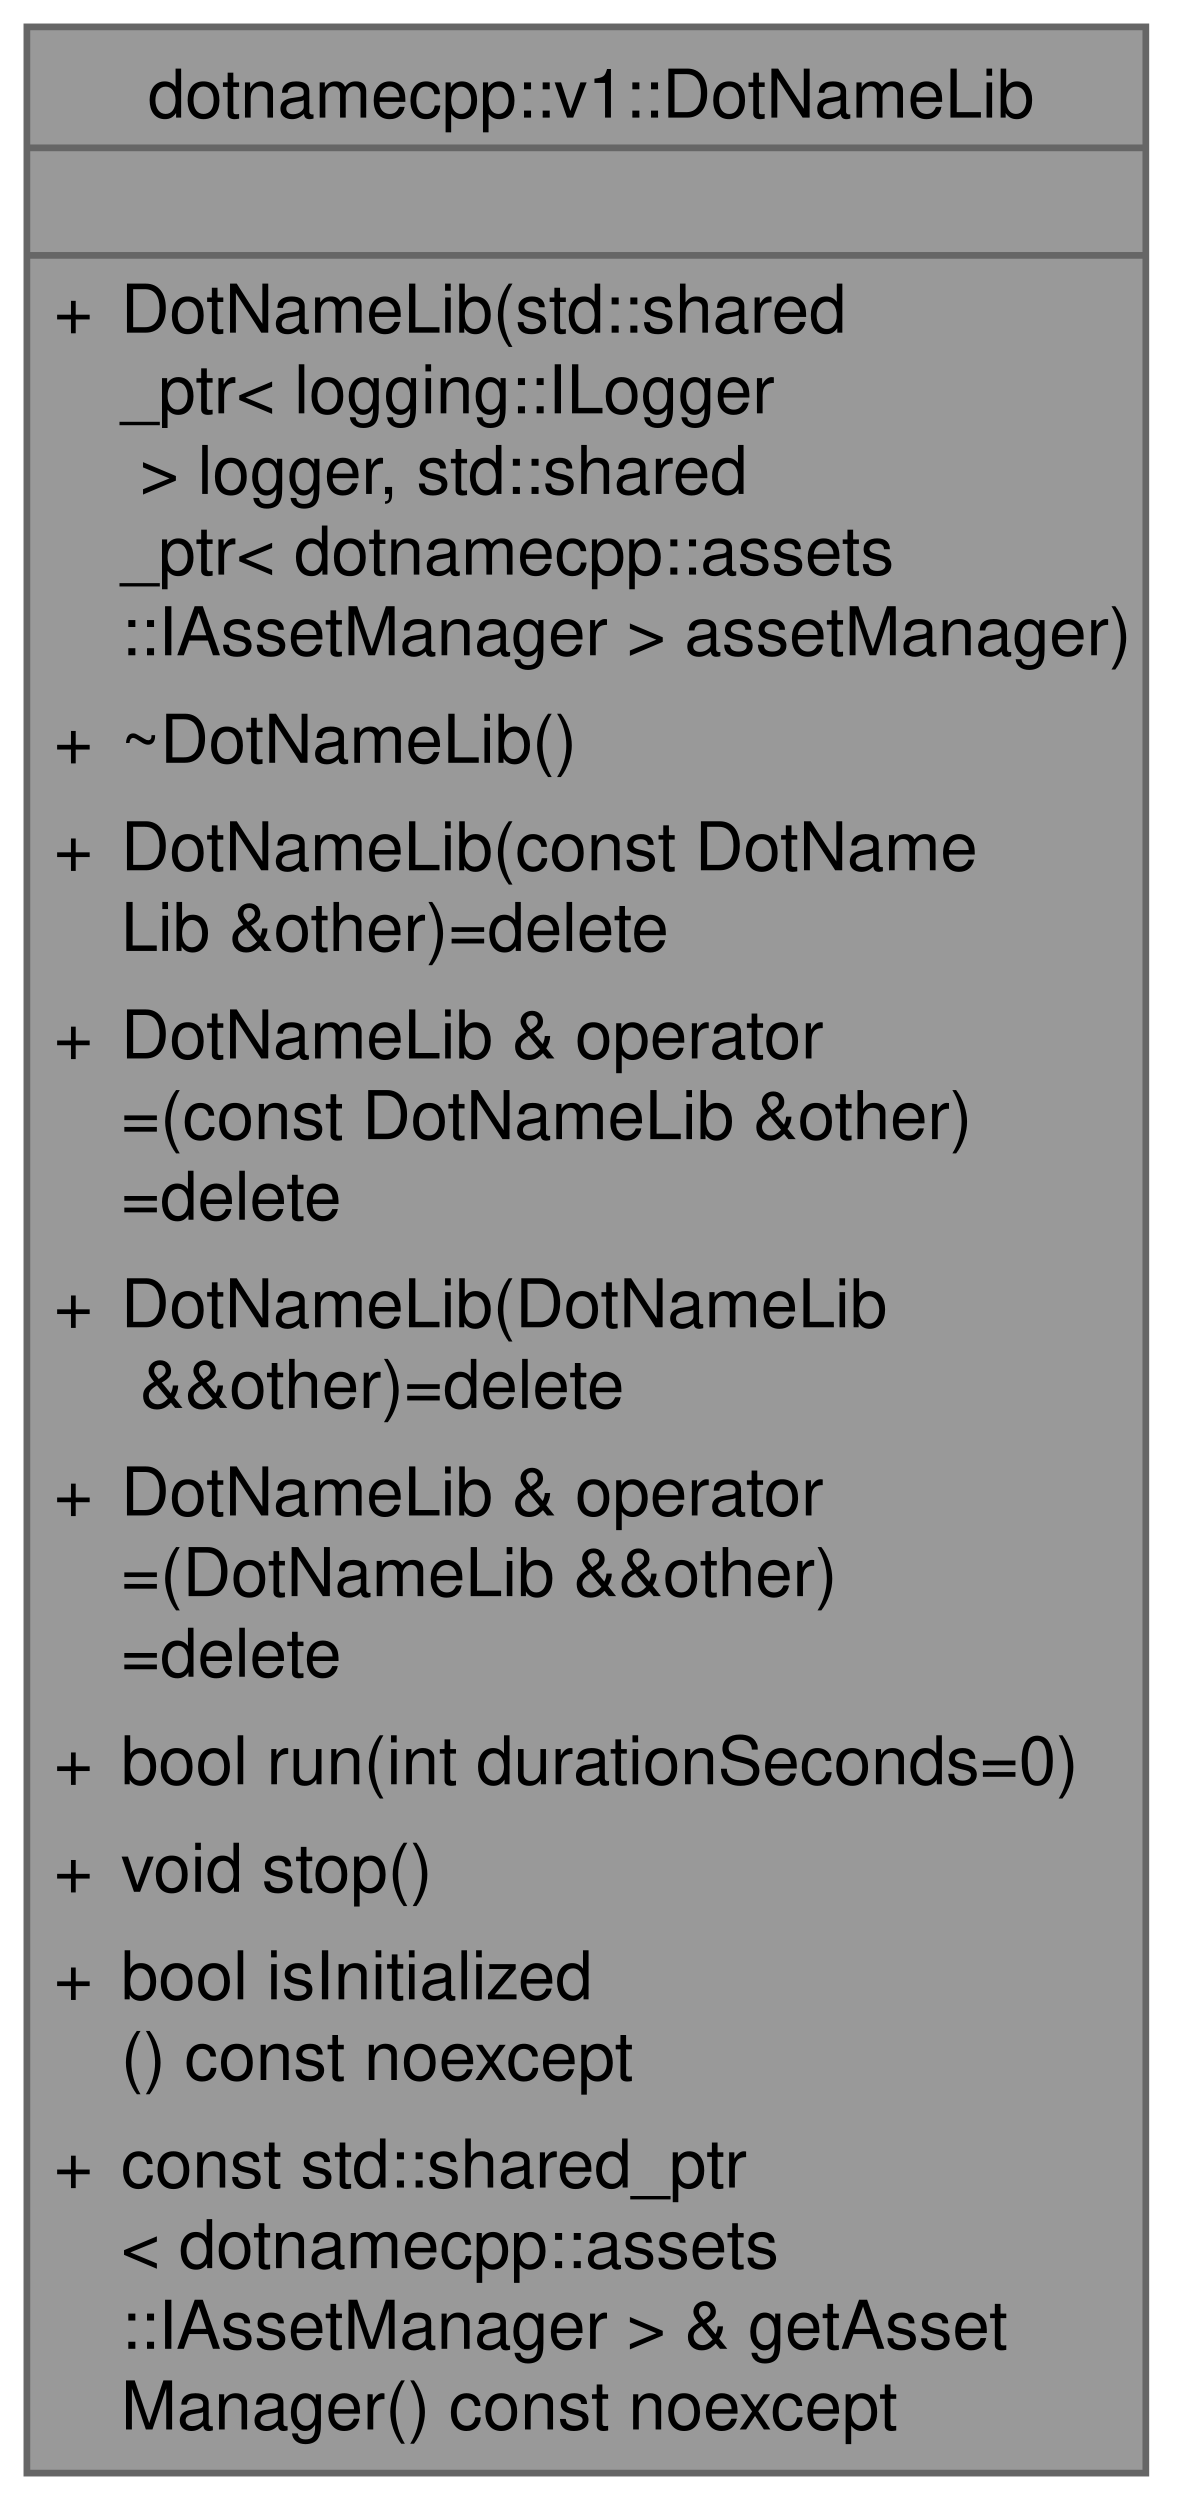
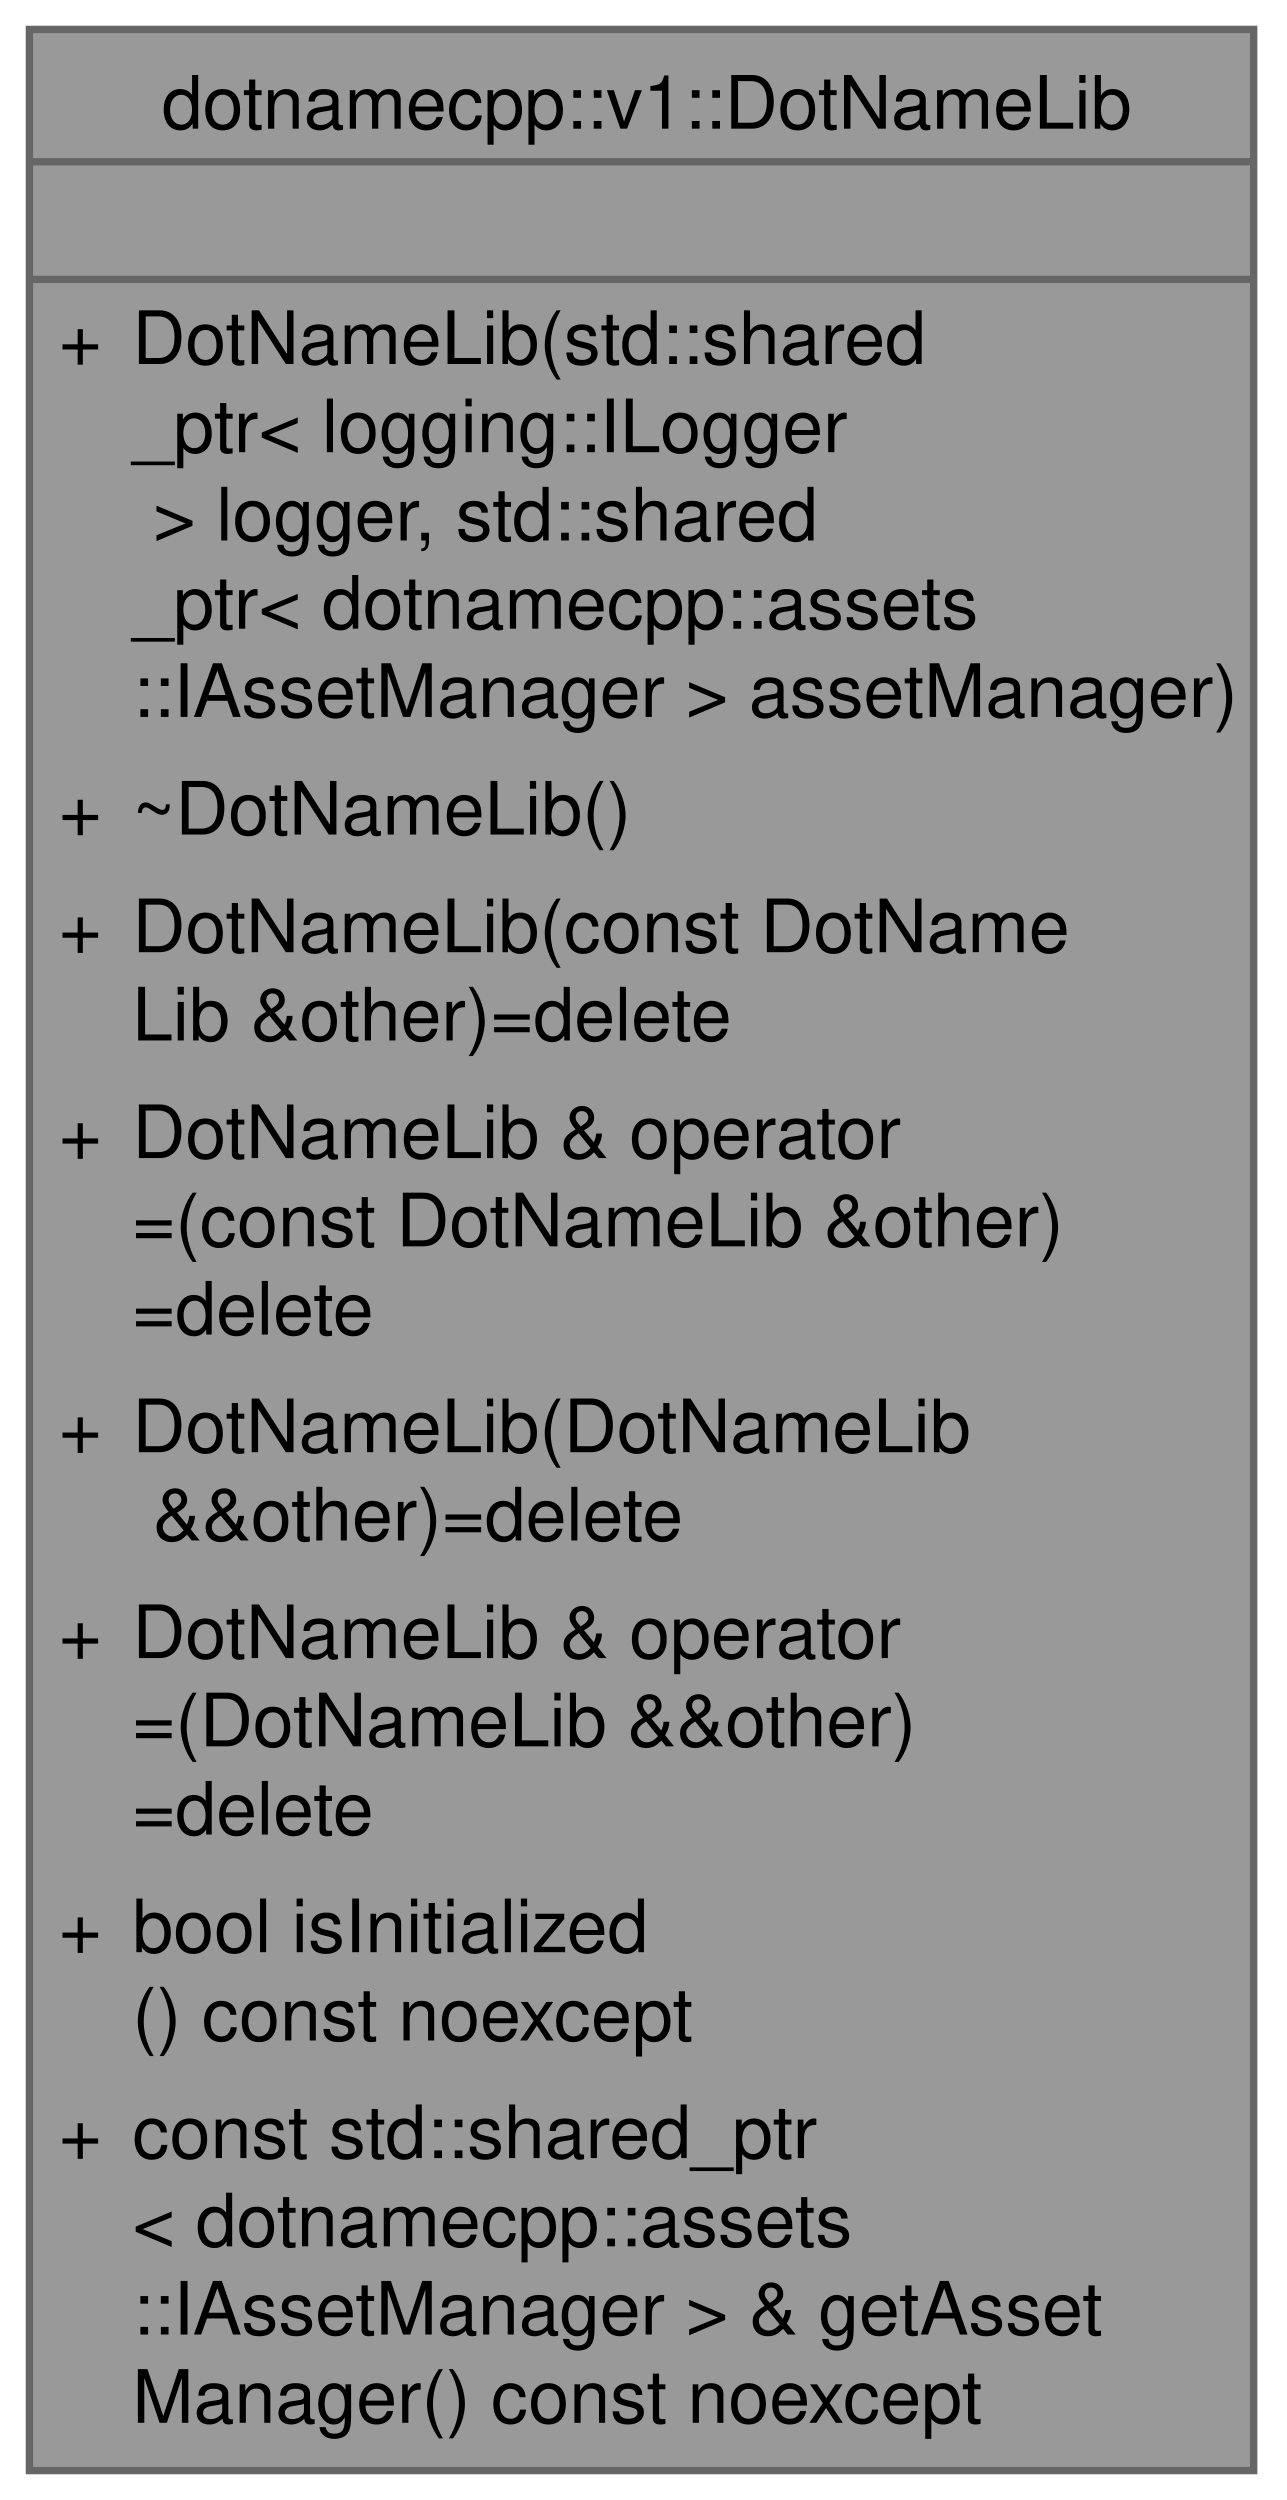
- <svg xmlns="http://www.w3.org/2000/svg" xmlns:xlink="http://www.w3.org/1999/xlink" width="175pt" height="372pt" viewBox="0.00 0.00 175.00 372.00">
-   <g id="graph0" class="graph" transform="scale(1 1) rotate(0) translate(4 368)">
+ <svg xmlns="http://www.w3.org/2000/svg" xmlns:xlink="http://www.w3.org/1999/xlink" width="175pt" height="340pt" viewBox="0.00 0.00 175.00 340.00">
+   <g id="graph0" class="graph" transform="scale(1 1) rotate(0) translate(4 336)">
    <g id="Node000001" class="node">
      <g id="a_Node000001">
        <a xlink:title=" ">
-           <polygon fill="#999999" stroke="none" points="166.5,-364 0,-364 0,0 166.5,0 166.5,-364" />
-           <text xml:space="preserve" text-anchor="start" x="18" y="-350.5" font-family="Helvetica,sans-Serif" font-size="10.00">dotnamecpp::v1::DotNameLib</text>
-           <text xml:space="preserve" text-anchor="start" x="81.75" y="-334.5" font-family="Helvetica,sans-Serif" font-size="10.00"> </text>
-           <text xml:space="preserve" text-anchor="start" x="4" y="-318.5" font-family="Helvetica,sans-Serif" font-size="10.00">+</text>
-           <text xml:space="preserve" text-anchor="start" x="14" y="-318.5" font-family="Helvetica,sans-Serif" font-size="10.00">DotNameLib(std::shared</text>
-           <text xml:space="preserve" text-anchor="start" x="14" y="-306.5" font-family="Helvetica,sans-Serif" font-size="10.00">_ptr&lt; logging::ILogger</text>
-           <text xml:space="preserve" text-anchor="start" x="14" y="-294.5" font-family="Helvetica,sans-Serif" font-size="10.00"> &gt; logger, std::shared</text>
-           <text xml:space="preserve" text-anchor="start" x="14" y="-282.5" font-family="Helvetica,sans-Serif" font-size="10.00">_ptr&lt; dotnamecpp::assets</text>
-           <text xml:space="preserve" text-anchor="start" x="14" y="-270.5" font-family="Helvetica,sans-Serif" font-size="10.00">::IAssetManager &gt; assetManager)</text>
-           <text xml:space="preserve" text-anchor="start" x="4" y="-254.5" font-family="Helvetica,sans-Serif" font-size="10.00">+</text>
-           <text xml:space="preserve" text-anchor="start" x="14" y="-254.5" font-family="Helvetica,sans-Serif" font-size="10.00">~DotNameLib()</text>
-           <text xml:space="preserve" text-anchor="start" x="4" y="-238.5" font-family="Helvetica,sans-Serif" font-size="10.00">+</text>
-           <text xml:space="preserve" text-anchor="start" x="14" y="-238.5" font-family="Helvetica,sans-Serif" font-size="10.00">DotNameLib(const DotName</text>
-           <text xml:space="preserve" text-anchor="start" x="14" y="-226.5" font-family="Helvetica,sans-Serif" font-size="10.00">Lib &amp;other)=delete</text>
-           <text xml:space="preserve" text-anchor="start" x="4" y="-210.5" font-family="Helvetica,sans-Serif" font-size="10.00">+</text>
-           <text xml:space="preserve" text-anchor="start" x="14" y="-210.5" font-family="Helvetica,sans-Serif" font-size="10.00">DotNameLib &amp; operator</text>
-           <text xml:space="preserve" text-anchor="start" x="14" y="-198.5" font-family="Helvetica,sans-Serif" font-size="10.00">=(const DotNameLib &amp;other)</text>
-           <text xml:space="preserve" text-anchor="start" x="14" y="-186.5" font-family="Helvetica,sans-Serif" font-size="10.00">=delete</text>
-           <text xml:space="preserve" text-anchor="start" x="4" y="-170.5" font-family="Helvetica,sans-Serif" font-size="10.00">+</text>
-           <text xml:space="preserve" text-anchor="start" x="14" y="-170.5" font-family="Helvetica,sans-Serif" font-size="10.00">DotNameLib(DotNameLib</text>
-           <text xml:space="preserve" text-anchor="start" x="14" y="-158.5" font-family="Helvetica,sans-Serif" font-size="10.00"> &amp;&amp;other)=delete</text>
-           <text xml:space="preserve" text-anchor="start" x="4" y="-142.5" font-family="Helvetica,sans-Serif" font-size="10.00">+</text>
-           <text xml:space="preserve" text-anchor="start" x="14" y="-142.5" font-family="Helvetica,sans-Serif" font-size="10.00">DotNameLib &amp; operator</text>
-           <text xml:space="preserve" text-anchor="start" x="14" y="-130.5" font-family="Helvetica,sans-Serif" font-size="10.00">=(DotNameLib &amp;&amp;other)</text>
-           <text xml:space="preserve" text-anchor="start" x="14" y="-118.5" font-family="Helvetica,sans-Serif" font-size="10.00">=delete</text>
-           <text xml:space="preserve" text-anchor="start" x="4" y="-102.5" font-family="Helvetica,sans-Serif" font-size="10.00">+</text>
-           <text xml:space="preserve" text-anchor="start" x="14" y="-102.5" font-family="Helvetica,sans-Serif" font-size="10.00">bool run(int durationSeconds=0)</text>
-           <text xml:space="preserve" text-anchor="start" x="4" y="-86.5" font-family="Helvetica,sans-Serif" font-size="10.00">+</text>
-           <text xml:space="preserve" text-anchor="start" x="14" y="-86.5" font-family="Helvetica,sans-Serif" font-size="10.00">void stop()</text>
+           <polygon fill="#999999" stroke="none" points="166.5,-332 0,-332 0,0 166.5,0 166.5,-332" />
+           <text xml:space="preserve" text-anchor="start" x="18" y="-318.5" font-family="Helvetica,sans-Serif" font-size="10.00">dotnamecpp::v1::DotNameLib</text>
+           <text xml:space="preserve" text-anchor="start" x="81.75" y="-302.5" font-family="Helvetica,sans-Serif" font-size="10.00"> </text>
+           <text xml:space="preserve" text-anchor="start" x="4" y="-286.5" font-family="Helvetica,sans-Serif" font-size="10.00">+</text>
+           <text xml:space="preserve" text-anchor="start" x="14" y="-286.5" font-family="Helvetica,sans-Serif" font-size="10.00">DotNameLib(std::shared</text>
+           <text xml:space="preserve" text-anchor="start" x="14" y="-274.5" font-family="Helvetica,sans-Serif" font-size="10.00">_ptr&lt; logging::ILogger</text>
+           <text xml:space="preserve" text-anchor="start" x="14" y="-262.5" font-family="Helvetica,sans-Serif" font-size="10.00"> &gt; logger, std::shared</text>
+           <text xml:space="preserve" text-anchor="start" x="14" y="-250.5" font-family="Helvetica,sans-Serif" font-size="10.00">_ptr&lt; dotnamecpp::assets</text>
+           <text xml:space="preserve" text-anchor="start" x="14" y="-238.5" font-family="Helvetica,sans-Serif" font-size="10.00">::IAssetManager &gt; assetManager)</text>
+           <text xml:space="preserve" text-anchor="start" x="4" y="-222.5" font-family="Helvetica,sans-Serif" font-size="10.00">+</text>
+           <text xml:space="preserve" text-anchor="start" x="14" y="-222.5" font-family="Helvetica,sans-Serif" font-size="10.00">~DotNameLib()</text>
+           <text xml:space="preserve" text-anchor="start" x="4" y="-206.5" font-family="Helvetica,sans-Serif" font-size="10.00">+</text>
+           <text xml:space="preserve" text-anchor="start" x="14" y="-206.5" font-family="Helvetica,sans-Serif" font-size="10.00">DotNameLib(const DotName</text>
+           <text xml:space="preserve" text-anchor="start" x="14" y="-194.5" font-family="Helvetica,sans-Serif" font-size="10.00">Lib &amp;other)=delete</text>
+           <text xml:space="preserve" text-anchor="start" x="4" y="-178.5" font-family="Helvetica,sans-Serif" font-size="10.00">+</text>
+           <text xml:space="preserve" text-anchor="start" x="14" y="-178.5" font-family="Helvetica,sans-Serif" font-size="10.00">DotNameLib &amp; operator</text>
+           <text xml:space="preserve" text-anchor="start" x="14" y="-166.5" font-family="Helvetica,sans-Serif" font-size="10.00">=(const DotNameLib &amp;other)</text>
+           <text xml:space="preserve" text-anchor="start" x="14" y="-154.5" font-family="Helvetica,sans-Serif" font-size="10.00">=delete</text>
+           <text xml:space="preserve" text-anchor="start" x="4" y="-138.5" font-family="Helvetica,sans-Serif" font-size="10.00">+</text>
+           <text xml:space="preserve" text-anchor="start" x="14" y="-138.5" font-family="Helvetica,sans-Serif" font-size="10.00">DotNameLib(DotNameLib</text>
+           <text xml:space="preserve" text-anchor="start" x="14" y="-126.5" font-family="Helvetica,sans-Serif" font-size="10.00"> &amp;&amp;other)=delete</text>
+           <text xml:space="preserve" text-anchor="start" x="4" y="-110.5" font-family="Helvetica,sans-Serif" font-size="10.00">+</text>
+           <text xml:space="preserve" text-anchor="start" x="14" y="-110.5" font-family="Helvetica,sans-Serif" font-size="10.00">DotNameLib &amp; operator</text>
+           <text xml:space="preserve" text-anchor="start" x="14" y="-98.5" font-family="Helvetica,sans-Serif" font-size="10.00">=(DotNameLib &amp;&amp;other)</text>
+           <text xml:space="preserve" text-anchor="start" x="14" y="-86.5" font-family="Helvetica,sans-Serif" font-size="10.00">=delete</text>
          <text xml:space="preserve" text-anchor="start" x="4" y="-70.5" font-family="Helvetica,sans-Serif" font-size="10.00">+</text>
          <text xml:space="preserve" text-anchor="start" x="14" y="-70.5" font-family="Helvetica,sans-Serif" font-size="10.00">bool isInitialized</text>
          <text xml:space="preserve" text-anchor="start" x="14" y="-58.5" font-family="Helvetica,sans-Serif" font-size="10.00">() const noexcept</text>
          <text xml:space="preserve" text-anchor="start" x="4" y="-42.5" font-family="Helvetica,sans-Serif" font-size="10.00">+</text>
          <text xml:space="preserve" text-anchor="start" x="14" y="-42.5" font-family="Helvetica,sans-Serif" font-size="10.00">const std::shared_ptr</text>
          <text xml:space="preserve" text-anchor="start" x="14" y="-30.5" font-family="Helvetica,sans-Serif" font-size="10.00">&lt; dotnamecpp::assets</text>
          <text xml:space="preserve" text-anchor="start" x="14" y="-18.5" font-family="Helvetica,sans-Serif" font-size="10.00">::IAssetManager &gt; &amp; getAsset</text>
          <text xml:space="preserve" text-anchor="start" x="14" y="-6.5" font-family="Helvetica,sans-Serif" font-size="10.00">Manager() const noexcept</text>
-           <polygon fill="#666666" stroke="#666666" points="0,-346 0,-346 166.5,-346 166.5,-346 0,-346" />
-           <polygon fill="#666666" stroke="#666666" points="0,-330 0,-330 166.5,-330 166.5,-330 0,-330" />
-           <polygon fill="none" stroke="#666666" points="0,0 0,-364 166.5,-364 166.5,0 0,0" />
+           <polygon fill="#666666" stroke="#666666" points="0,-314 0,-314 166.5,-314 166.5,-314 0,-314" />
+           <polygon fill="#666666" stroke="#666666" points="0,-298 0,-298 166.5,-298 166.5,-298 0,-298" />
+           <polygon fill="none" stroke="#666666" points="0,0 0,-332 166.5,-332 166.5,0 0,0" />
        </a>
      </g>
    </g>
  </g>
</svg>
